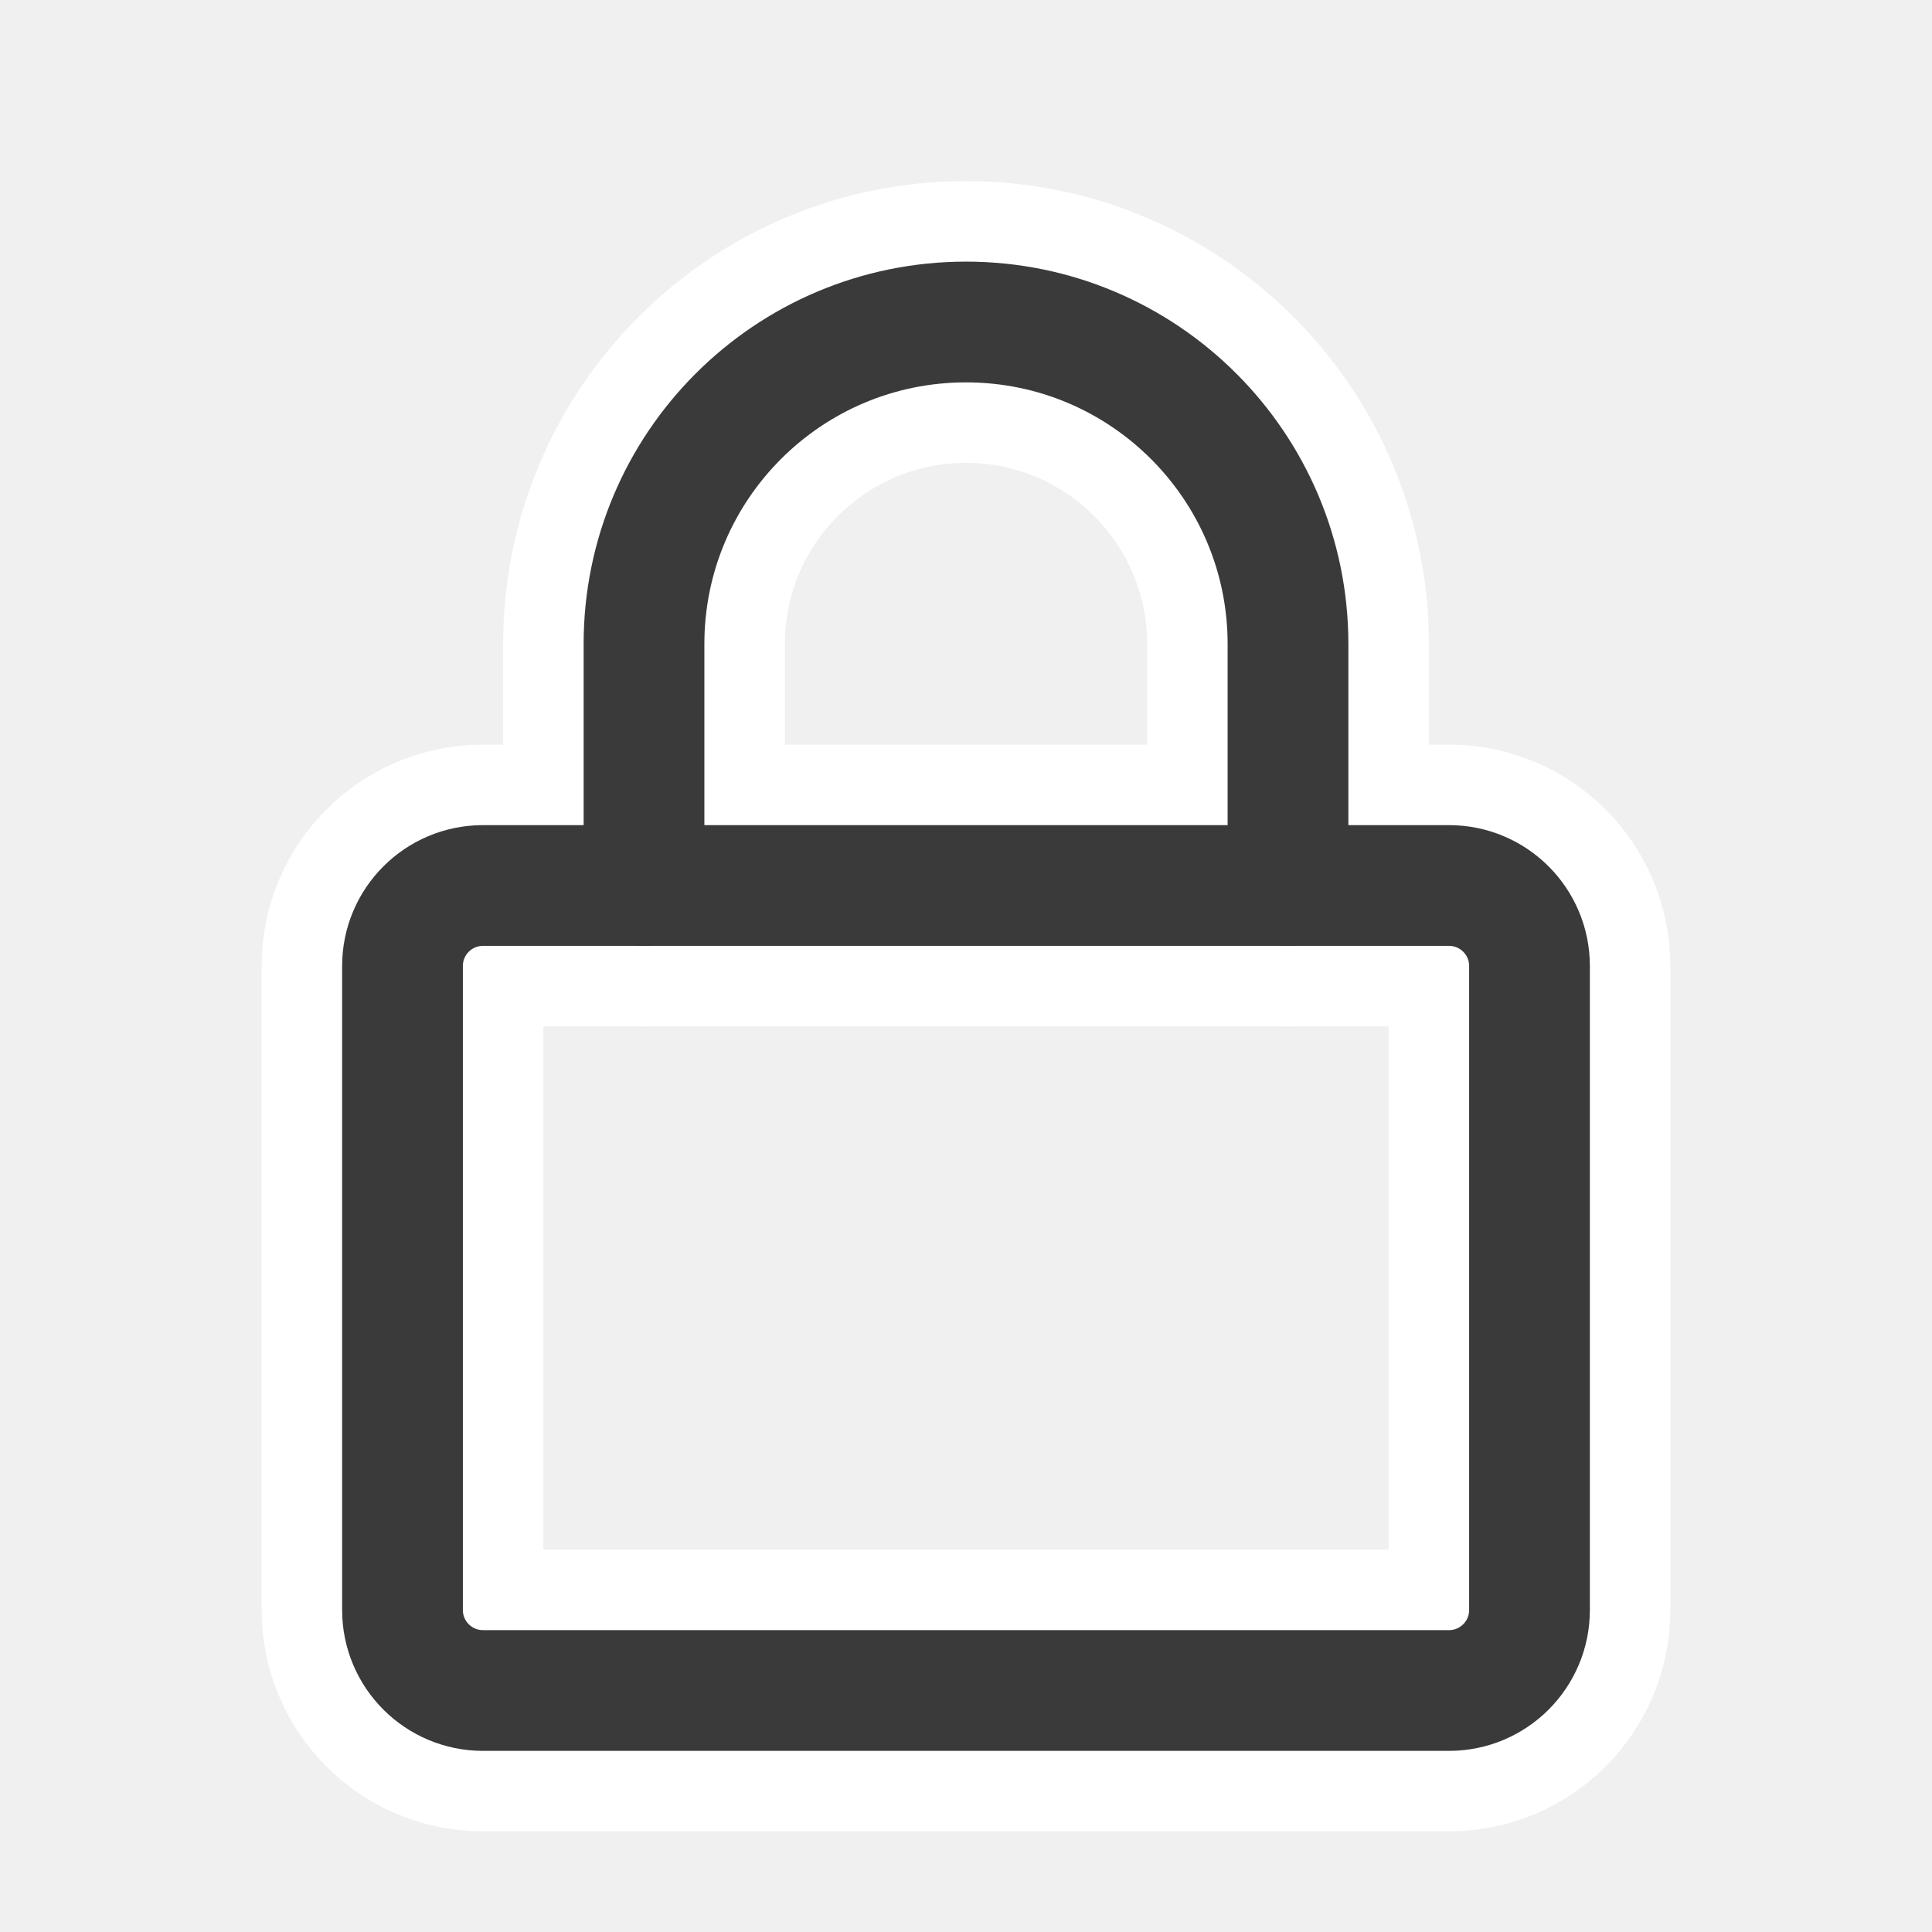
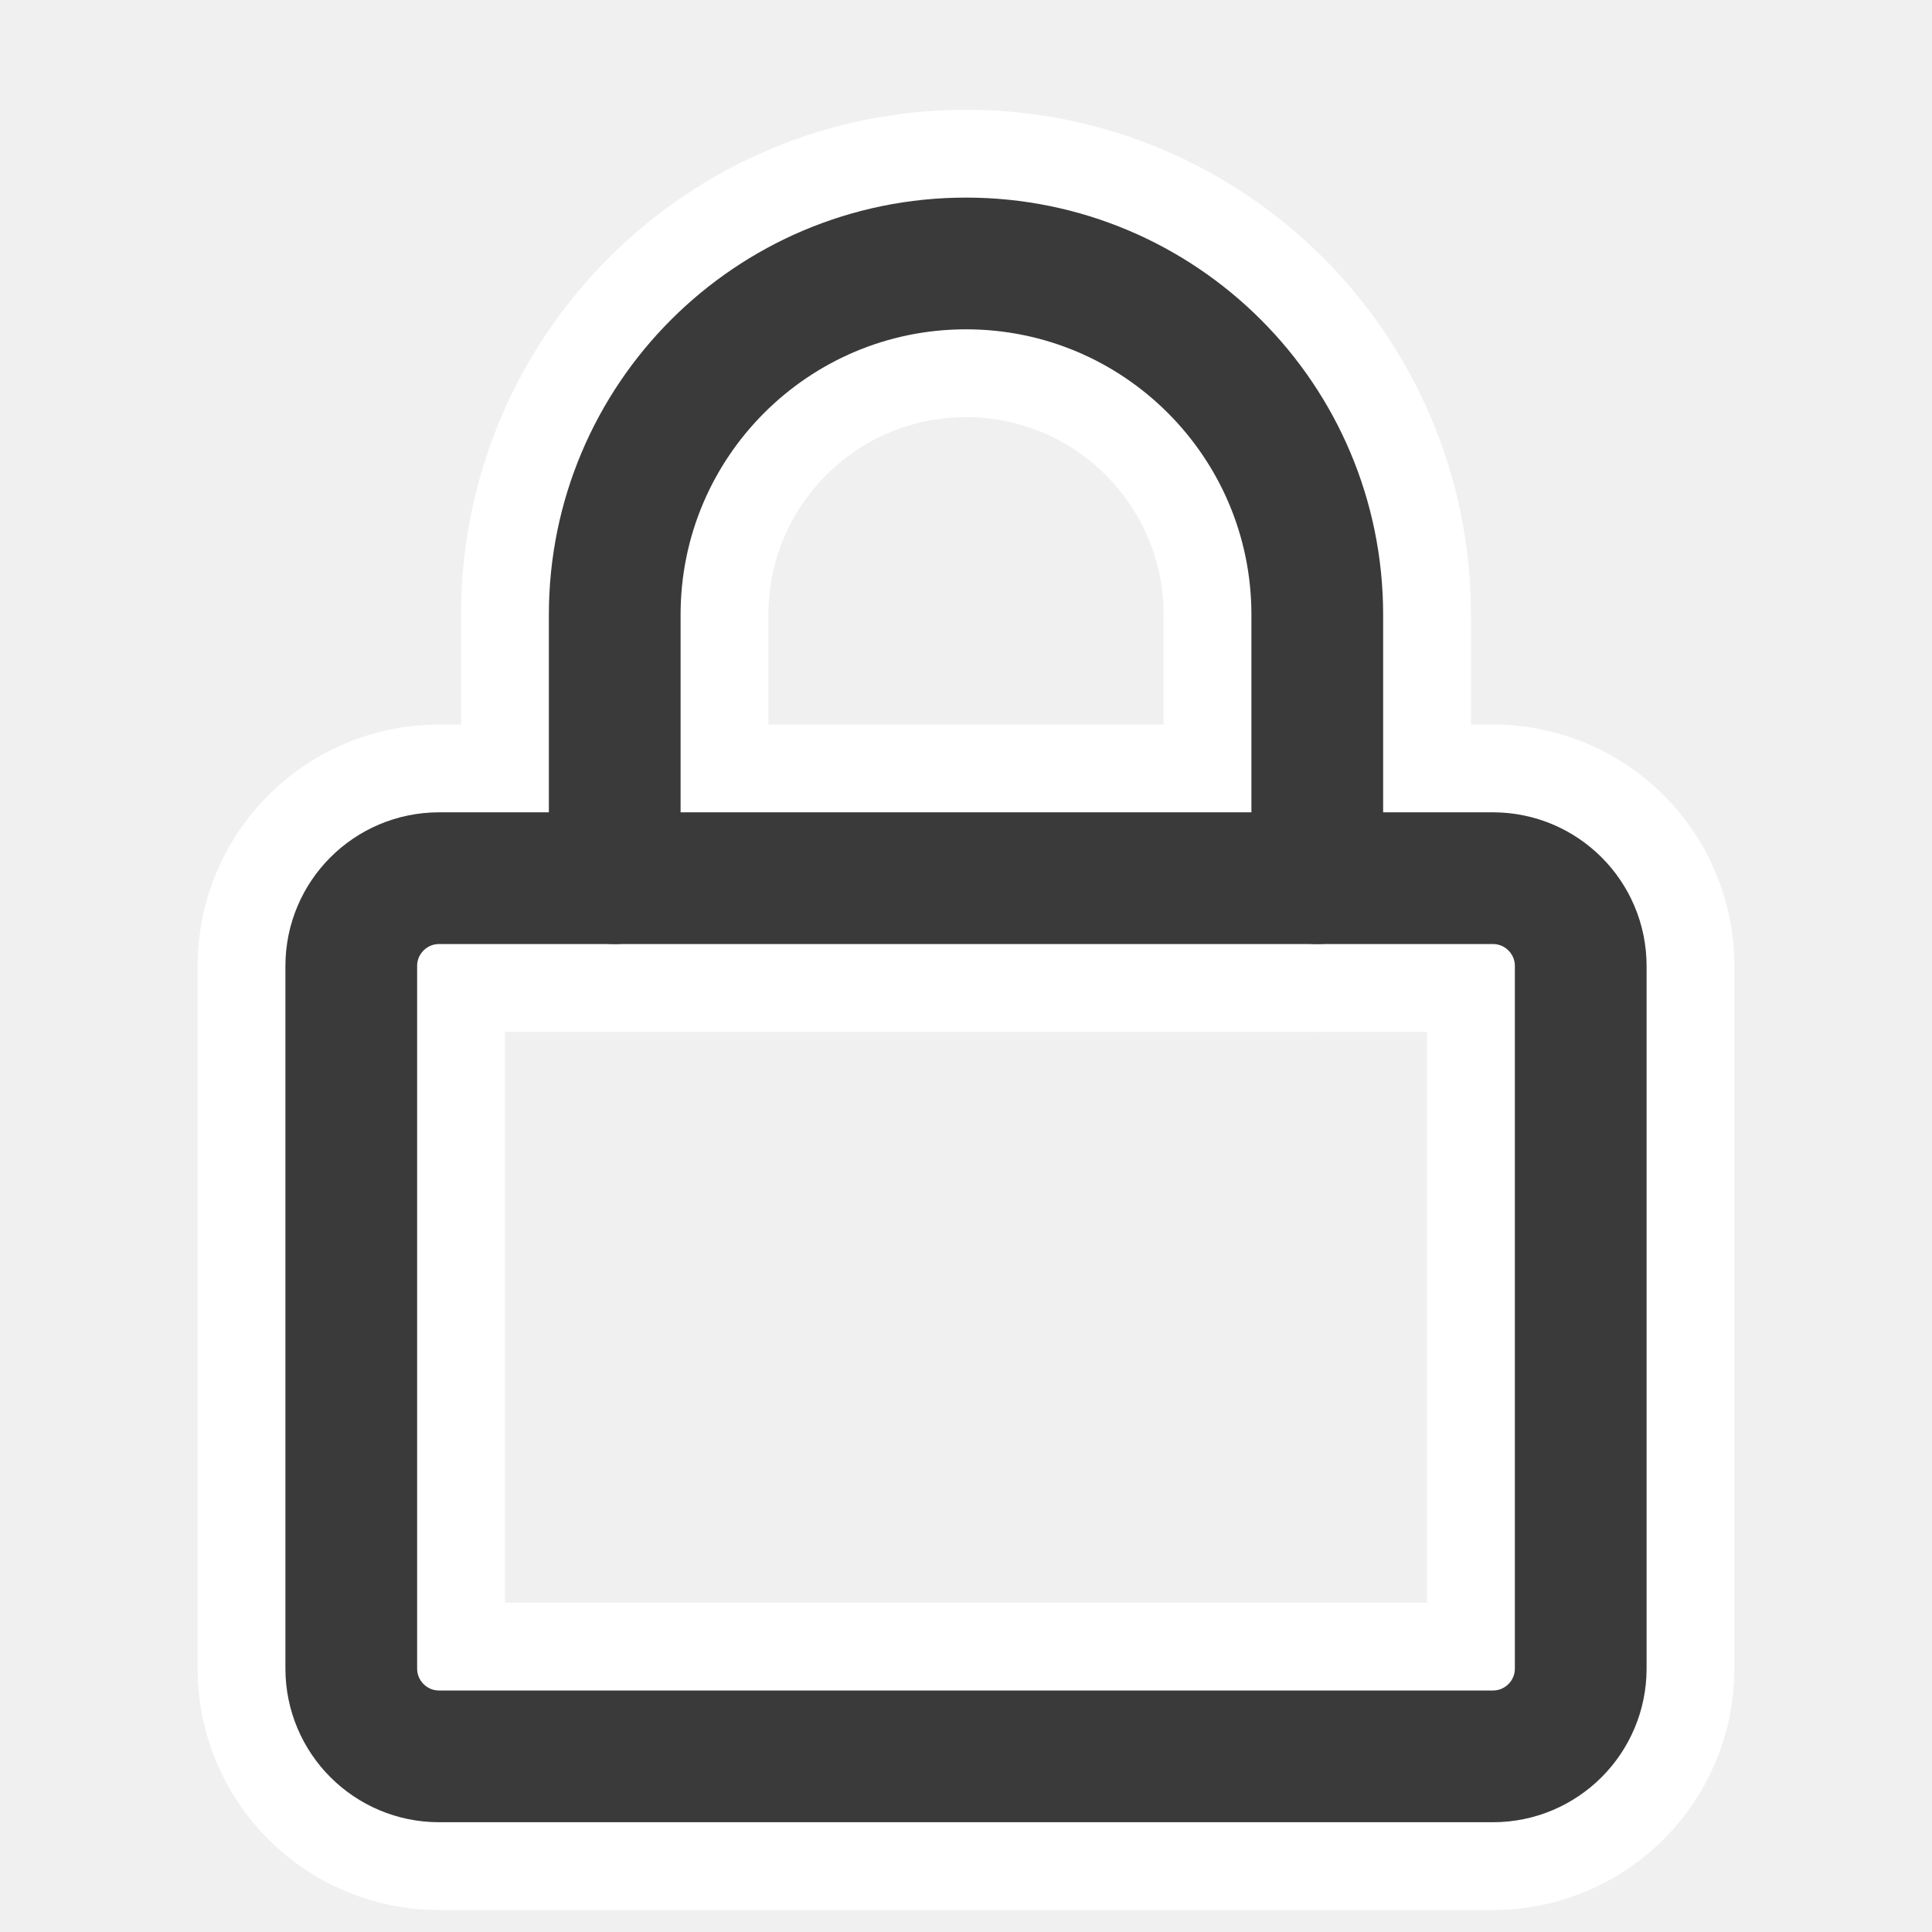
- <svg xmlns="http://www.w3.org/2000/svg" width="24" height="24" viewBox="0 0 24 24" fill="none" stroke="#3a3a3a" stroke-width="1.5" stroke-linecap="round" stroke-linejoin="round">
+ <svg xmlns="http://www.w3.org/2000/svg" viewBox="1 1 22 22" fill="none" stroke="#3a3a3a" stroke-width="1.5" stroke-linecap="round" stroke-linejoin="round">
  <g stroke="#ffffff" stroke-width="3.5">
    <rect x="5" y="11" width="14" height="10" rx="1" />
    <path d="M8 11V8a4 4 0 0 1 8 0v3" />
  </g>
  <rect x="5" y="11" width="14" height="10" rx="1" />
  <path d="M8 11V8a4 4 0 0 1 8 0v3" />
</svg>
